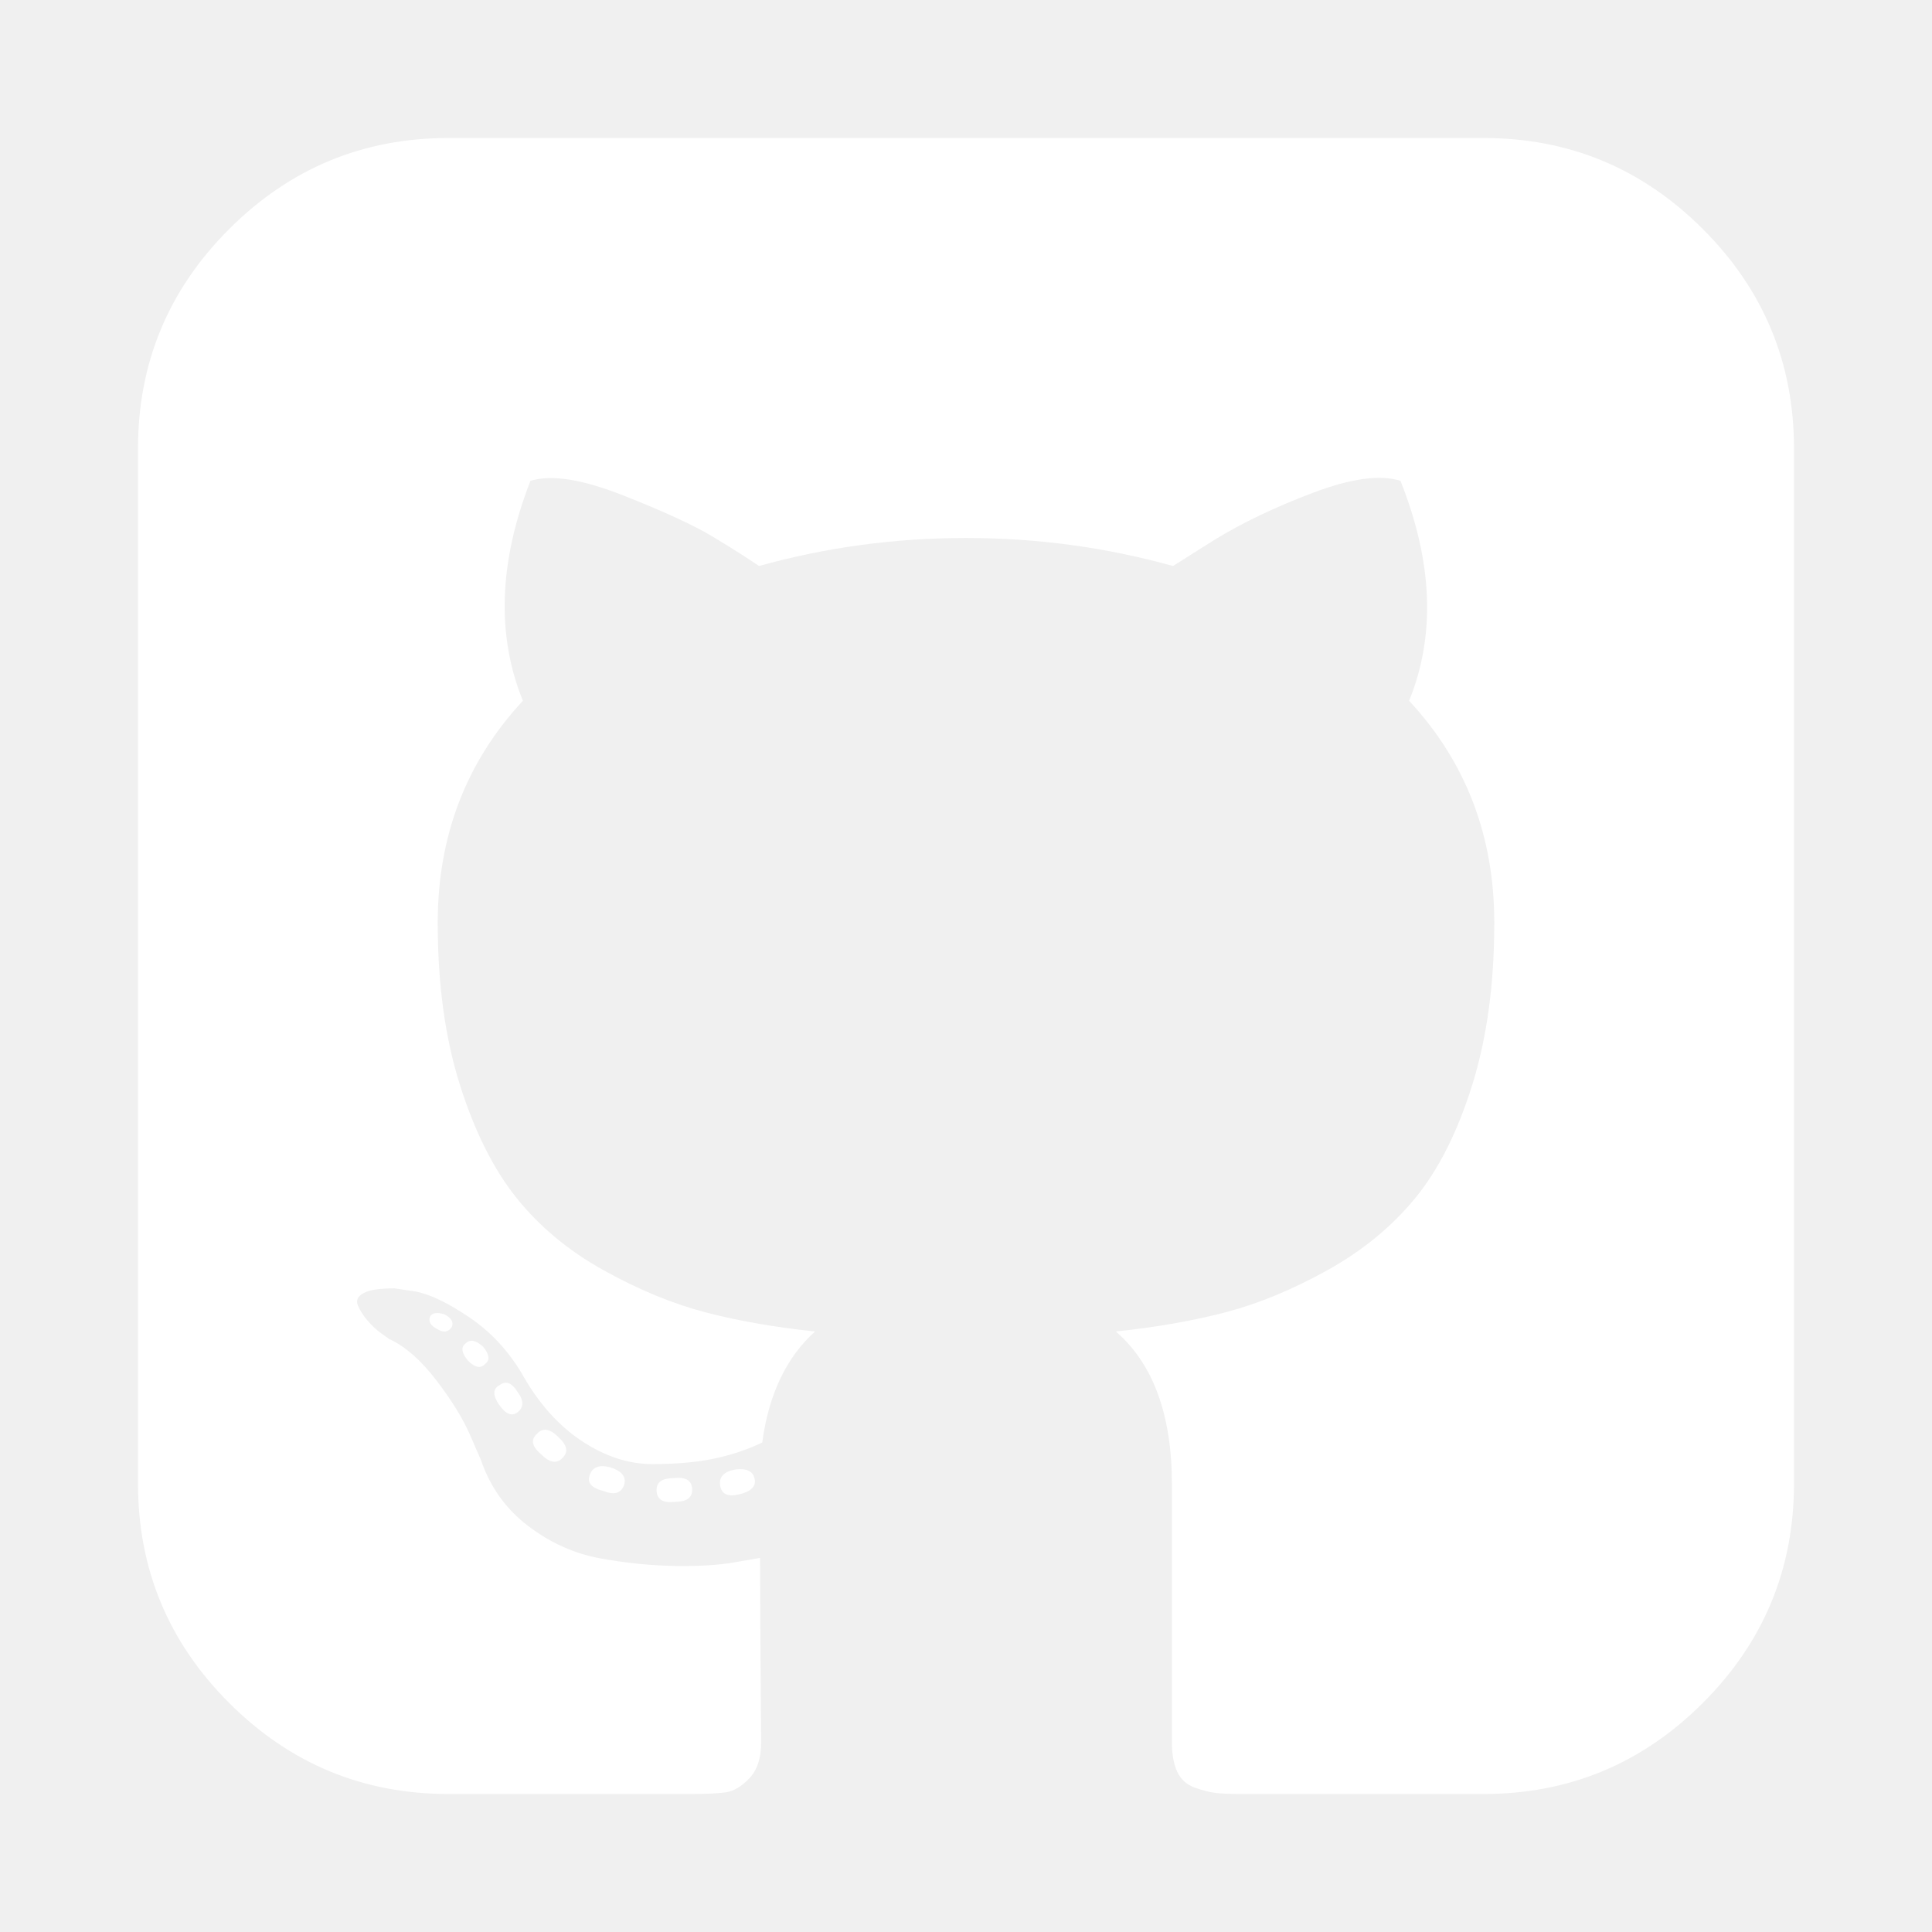
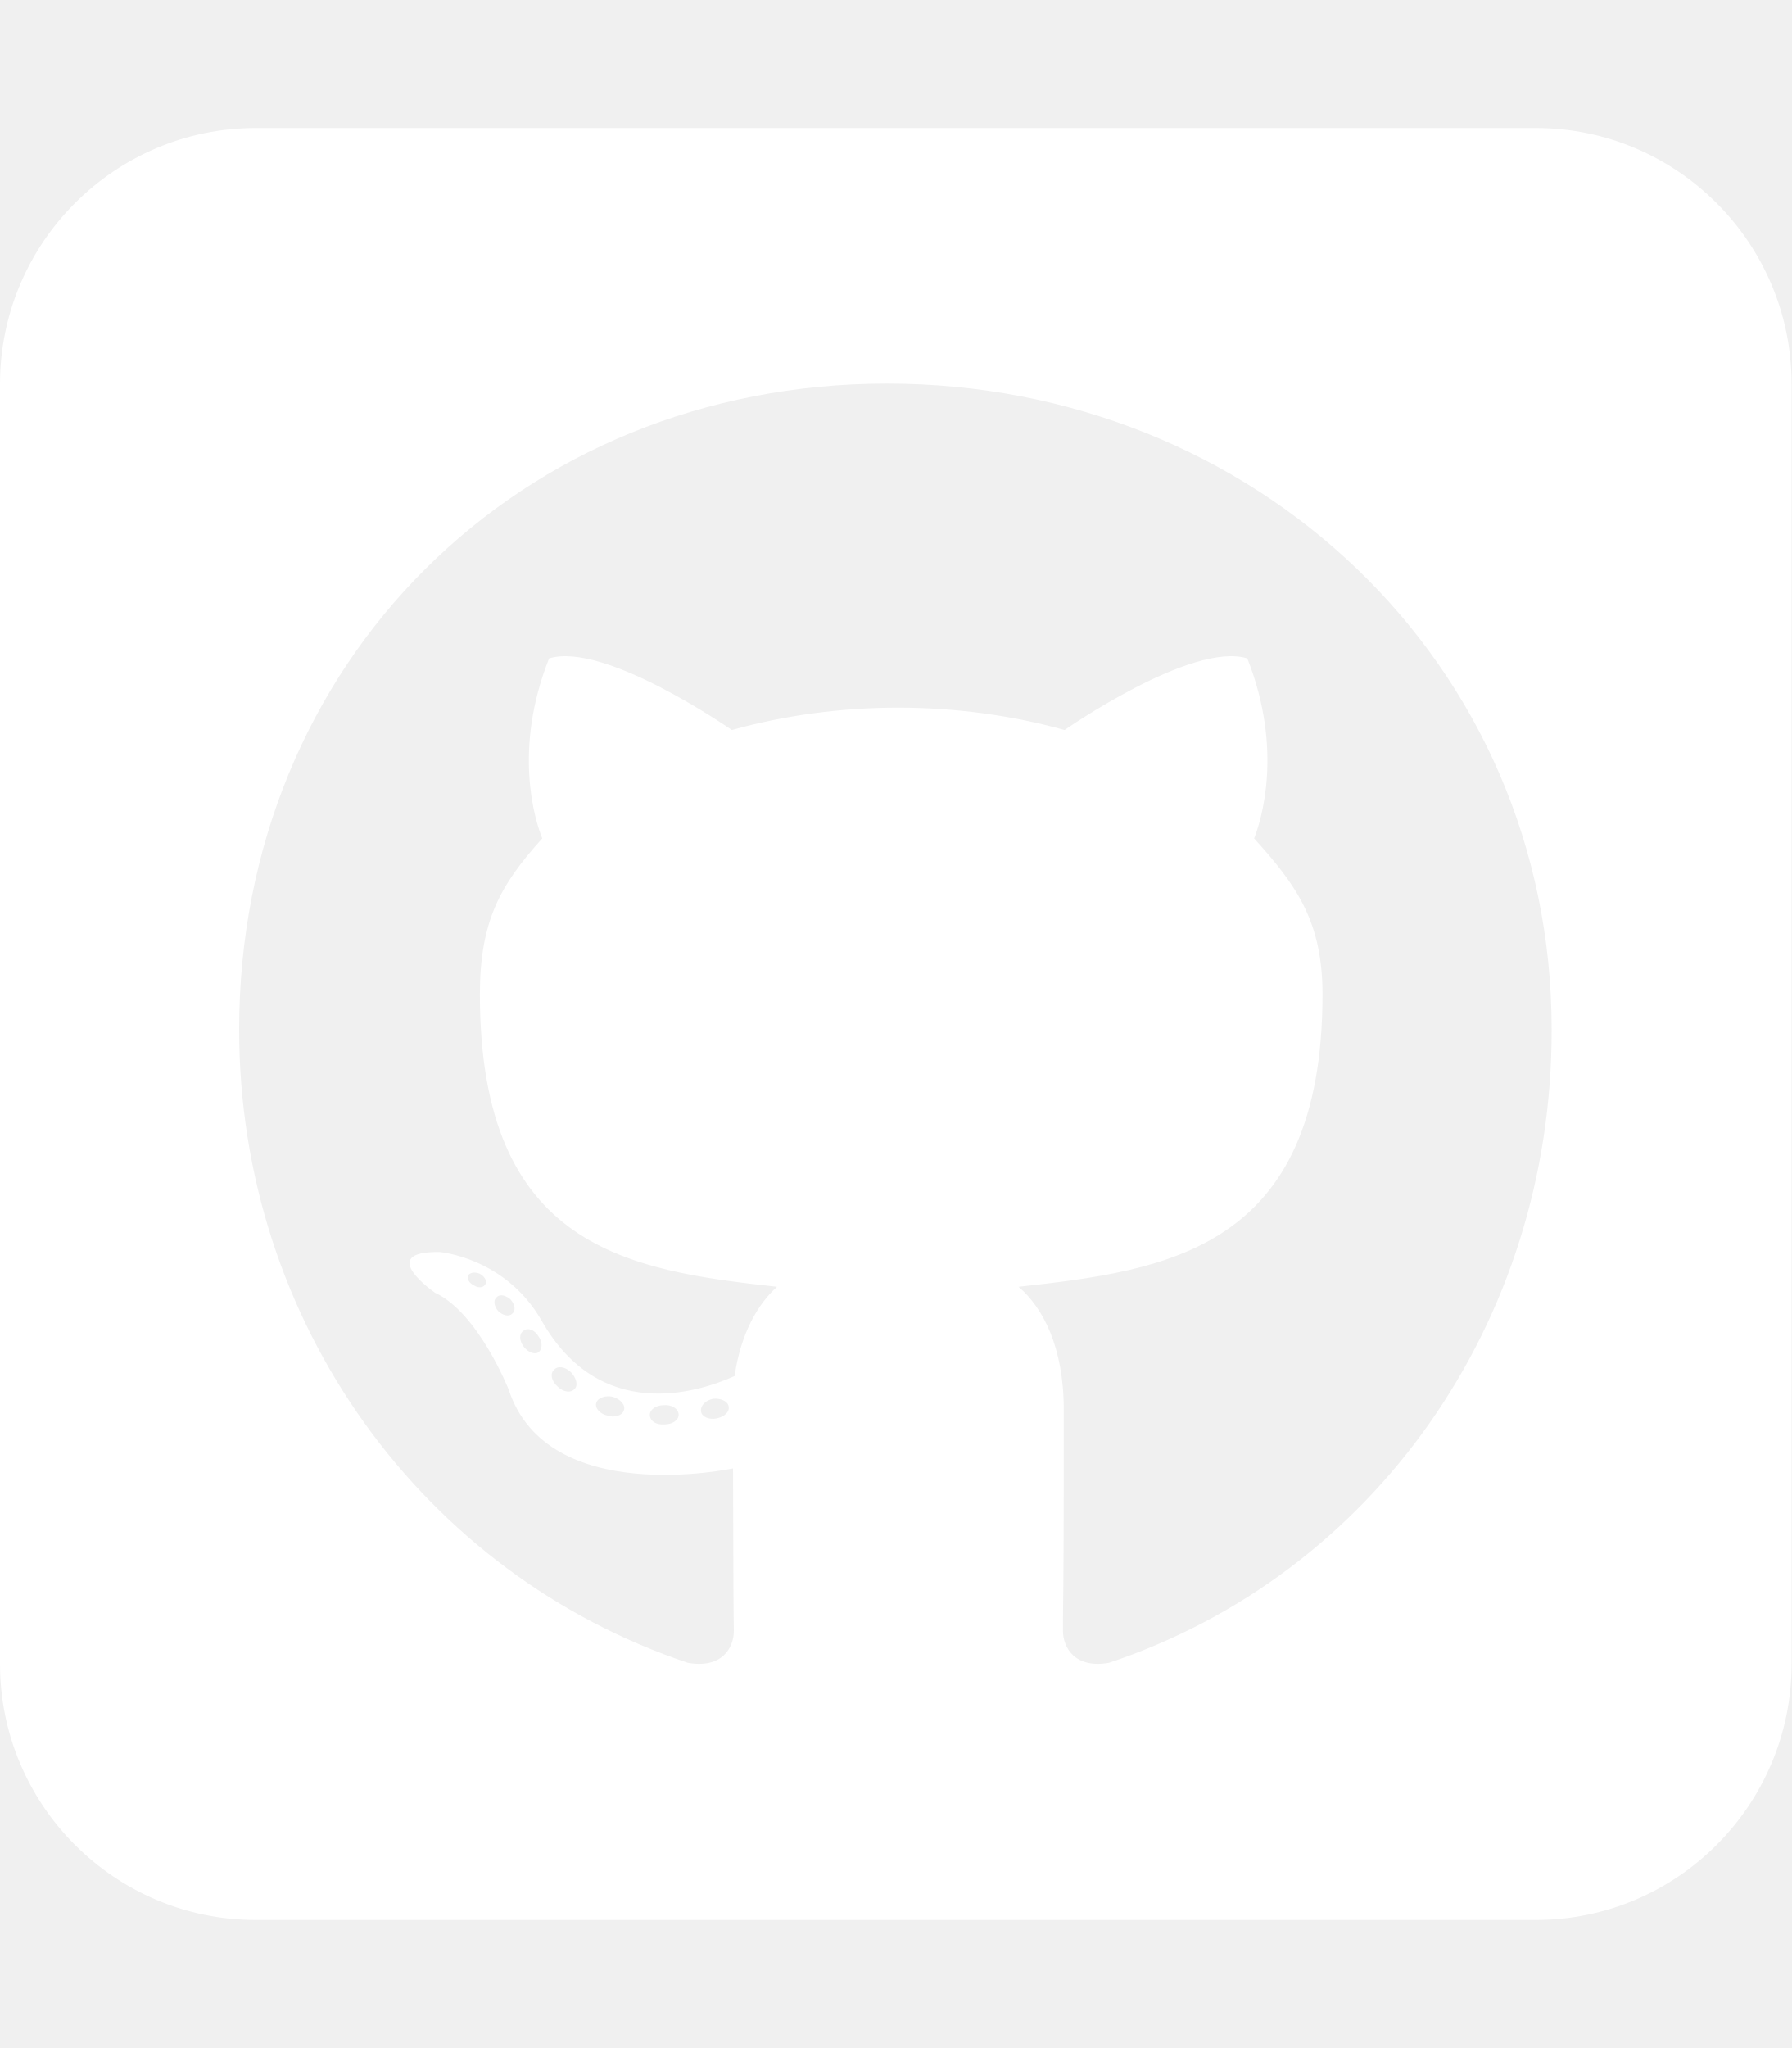
- <svg xmlns="http://www.w3.org/2000/svg" viewBox="0 0 1792 1792">
-   <path d="M522 1352q-8 9-20-3-13-11-4-19 8-9 20 3 12 11 4 19zm-42-61q9 12 0 19-8 6-17-7t0-18q9-7 17 6zm-61-60q-5 7-13 2-10-5-7-12 3-5 13-2 10 5 7 12zm31 34q-6 7-16-3-9-11-2-16 6-6 16 3 9 11 2 16zm129 112q-4 12-19 6-17-4-13-15t19-7q16 5 13 16zm63 5q0 11-16 11-17 2-17-11 0-11 16-11 17-2 17 11zm58-10q2 10-14 14t-18-8 14-15q16-2 18 9zm964-956v960q0 119-84.5 203.5t-203.5 84.5h-224q-16 0-24.5-1t-19.5-5-16-14.5-5-27.5v-239q0-97-52-142 57-6 102.5-18t94-39 81-66.5 53-105 20.5-150.5q0-121-79-206 37-91-8-204-28-9-81 11t-92 44l-38 24q-93-26-192-26t-192 26q-16-11-42.5-27t-83.5-38.5-86-13.5q-44 113-7 204-79 85-79 206 0 85 20.5 150t52.5 105 80.5 67 94 39 102.5 18q-40 36-49 103-21 10-45 15t-57 5-65.5-21.5-55.5-62.5q-19-32-48.5-52t-49.5-24l-20-3q-21 0-29 4.5t-5 11.5 9 14 13 12l7 5q22 10 43.5 38t31.5 51l10 23q13 38 44 61.5t67 30 69.5 7 55.5-3.5l23-4q0 38 .5 103t.5 68q0 22-11 33.5t-22 13-33 1.5h-224q-119 0-203.5-84.5t-84.5-203.5v-960q0-119 84.5-203.5t203.5-84.5h960q119 0 203.5 84.5t84.5 203.5z" fill="#fff" />
+ <svg xmlns="http://www.w3.org/2000/svg" viewBox="0 0 448 512">
+   <path d="M448 96c0-35.3-28.7-64-64-64H64C28.7 32 0 60.7 0 96V416c0 35.3 28.7 64 64 64H384c35.3 0 64-28.7 64-64V96zM265.8 407.7c0-1.8 0-6 .1-11.6c.1-11.4 .1-28.8 .1-43.7c0-15.6-5.2-25.5-11.3-30.7c37-4.1 76-9.2 76-73.1c0-18.2-6.5-27.3-17.1-39c1.7-4.3 7.4-22-1.7-45c-13.9-4.3-45.7 17.9-45.7 17.9c-13.2-3.7-27.5-5.6-41.6-5.6s-28.4 1.9-41.6 5.6c0 0-31.8-22.2-45.7-17.9c-9.1 22.9-3.5 40.6-1.7 45c-10.6 11.7-15.6 20.8-15.6 39c0 63.6 37.3 69 74.3 73.1c-4.8 4.3-9.1 11.7-10.6 22.3c-9.5 4.3-33.8 11.7-48.3-13.9c-9.1-15.8-25.5-17.1-25.5-17.1c-16.2-.2-1.1 10.2-1.1 10.2c10.8 5 18.4 24.2 18.4 24.2c9.7 29.7 56.1 19.7 56.1 19.7c0 9 .1 21.7 .1 30.6c0 4.8 .1 8.6 .1 10c0 4.3-3 9.5-11.5 8C106 393.6 59.8 330.8 59.8 257.4c0-91.8 70.2-161.5 162-161.5s166.2 69.7 166.2 161.5c.1 73.4-44.7 136.3-110.7 158.3c-8.4 1.5-11.5-3.7-11.5-8zm-90.5-54.8c-.2-1.5 1.1-2.8 3-3.2c1.9-.2 3.7 .6 3.9 1.9c.3 1.3-1 2.6-3 3c-1.9 .4-3.7-.4-3.9-1.7zm-9.1 3.2c-2.2 .2-3.7-.9-3.7-2.4c0-1.3 1.5-2.4 3.5-2.4c1.9-.2 3.7 .9 3.7 2.4c0 1.3-1.5 2.4-3.5 2.4zm-14.3-2.2c-1.9-.4-3.2-1.9-2.8-3.2s2.4-1.9 4.1-1.5c2 .6 3.3 2.1 2.8 3.4c-.4 1.3-2.4 1.9-4.1 1.3zm-12.5-7.3c-1.5-1.3-1.9-3.2-.9-4.1c.9-1.1 2.8-.9 4.3 .6c1.3 1.3 1.8 3.3 .9 4.1c-.9 1.1-2.8 .9-4.3-.6zm-8.5-10c-1.1-1.5-1.1-3.2 0-3.9c1.1-.9 2.8-.2 3.7 1.3c1.1 1.5 1.1 3.3 0 4.1c-.9 .6-2.6 0-3.7-1.5zm-6.3-8.8c-1.1-1.3-1.3-2.8-.4-3.5c.9-.9 2.4-.4 3.5 .6c1.1 1.3 1.3 2.8 .4 3.5c-.9 .9-2.4 .4-3.5-.6zm-6-6.4c-1.3-.6-1.9-1.7-1.5-2.6c.4-.6 1.5-.9 2.8-.4c1.3 .7 1.9 1.8 1.5 2.6c-.4 .9-1.7 1.1-2.8 .4z" fill="#fff" />
</svg>
